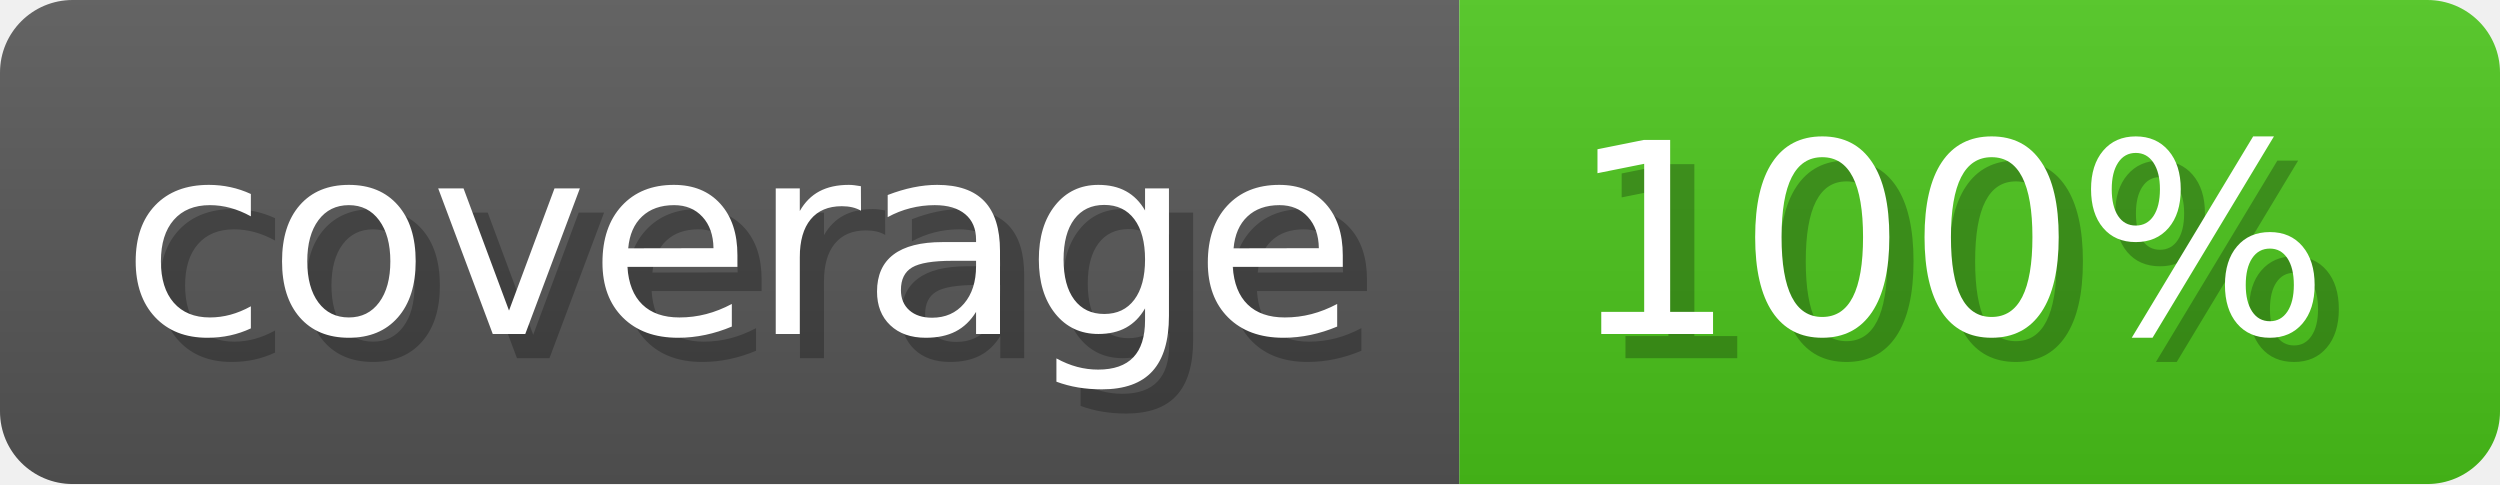
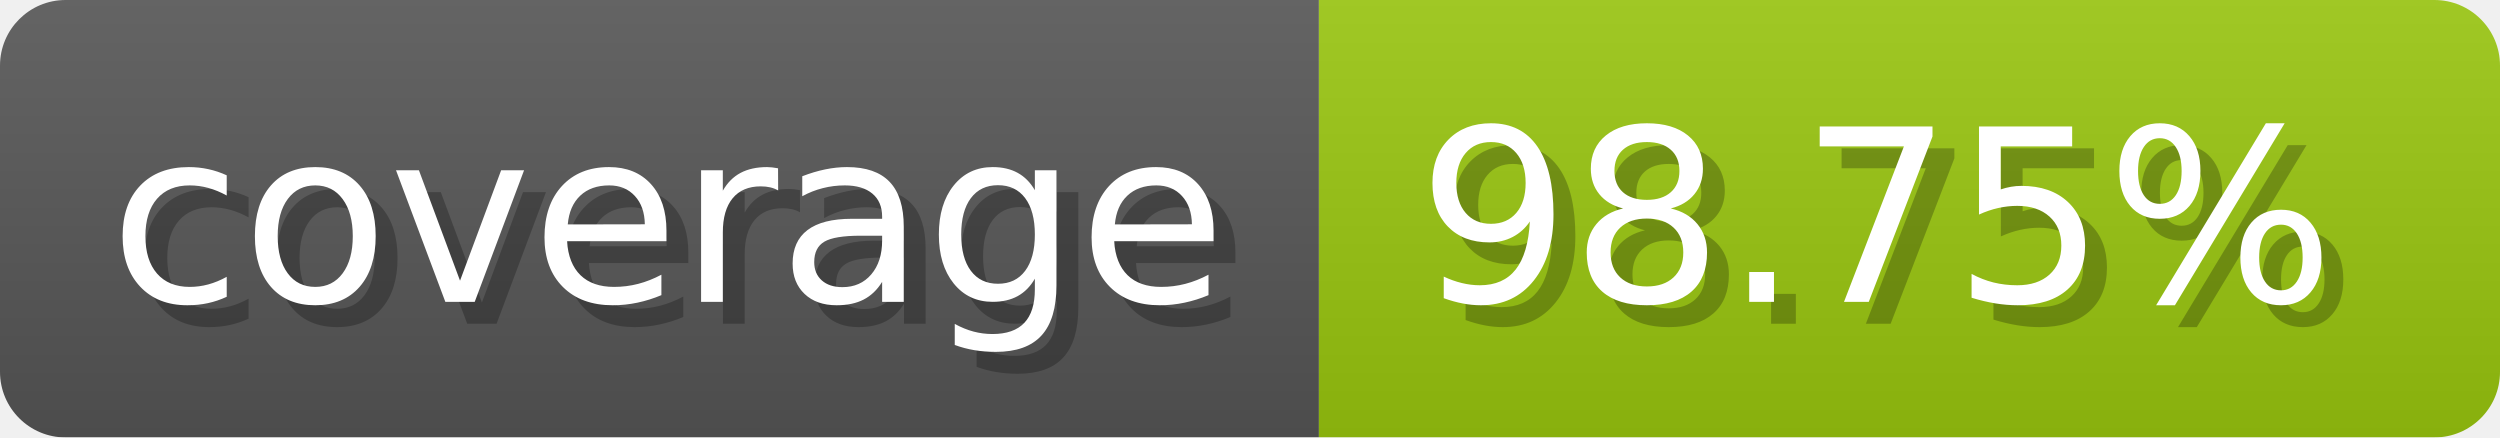
- <svg xmlns="http://www.w3.org/2000/svg" width="103.3" height="20" viewBox="0 0 1033 200" role="img" aria-label="coverage: 100%">
-   <linearGradient id="ZZxnc" x2="0" y2="100%">
+ <svg xmlns="http://www.w3.org/2000/svg" width="114.3" height="20" viewBox="0 0 1143 200" role="img" aria-label="coverage: 98.75%">
+   <linearGradient id="vicZW" x2="0" y2="100%">
    <stop offset="0" stop-opacity=".1" stop-color="#EEE" />
    <stop offset="1" stop-opacity=".1" />
  </linearGradient>
-   <mask id="nWfYR">
-     <rect width="1033" height="200" rx="30" fill="#FFF" />
+   <mask id="CpLkT">
+     <rect width="1143" height="200" rx="30" fill="#FFF" />
  </mask>
-   <g mask="url(#nWfYR)">
+   <g mask="url(#CpLkT)">
    <rect width="603" height="200" fill="#555" />
-     <rect width="430" height="200" fill="#49c31a" x="603" />
-     <rect width="1033" height="200" fill="url(#ZZxnc)" />
+     <rect width="540" height="200" fill="#97c40f" x="603" />
+     <rect width="1143" height="200" fill="url(#vicZW)" />
  </g>
  <g aria-hidden="true" fill="#fff" text-anchor="start" font-family="Verdana,DejaVu Sans,sans-serif" font-size="110">
    <text x="60" y="148" textLength="503" fill="#000" opacity="0.25">coverage</text>
    <text x="50" y="138" textLength="503">coverage</text>
-     <text x="658" y="148" textLength="330" fill="#000" opacity="0.25">100%</text>
-     <text x="648" y="138" textLength="330">100%</text>
+     <text x="658" y="148" textLength="440" fill="#000" opacity="0.25">98.75%</text>
+     <text x="648" y="138" textLength="440">98.75%</text>
  </g>
</svg>
